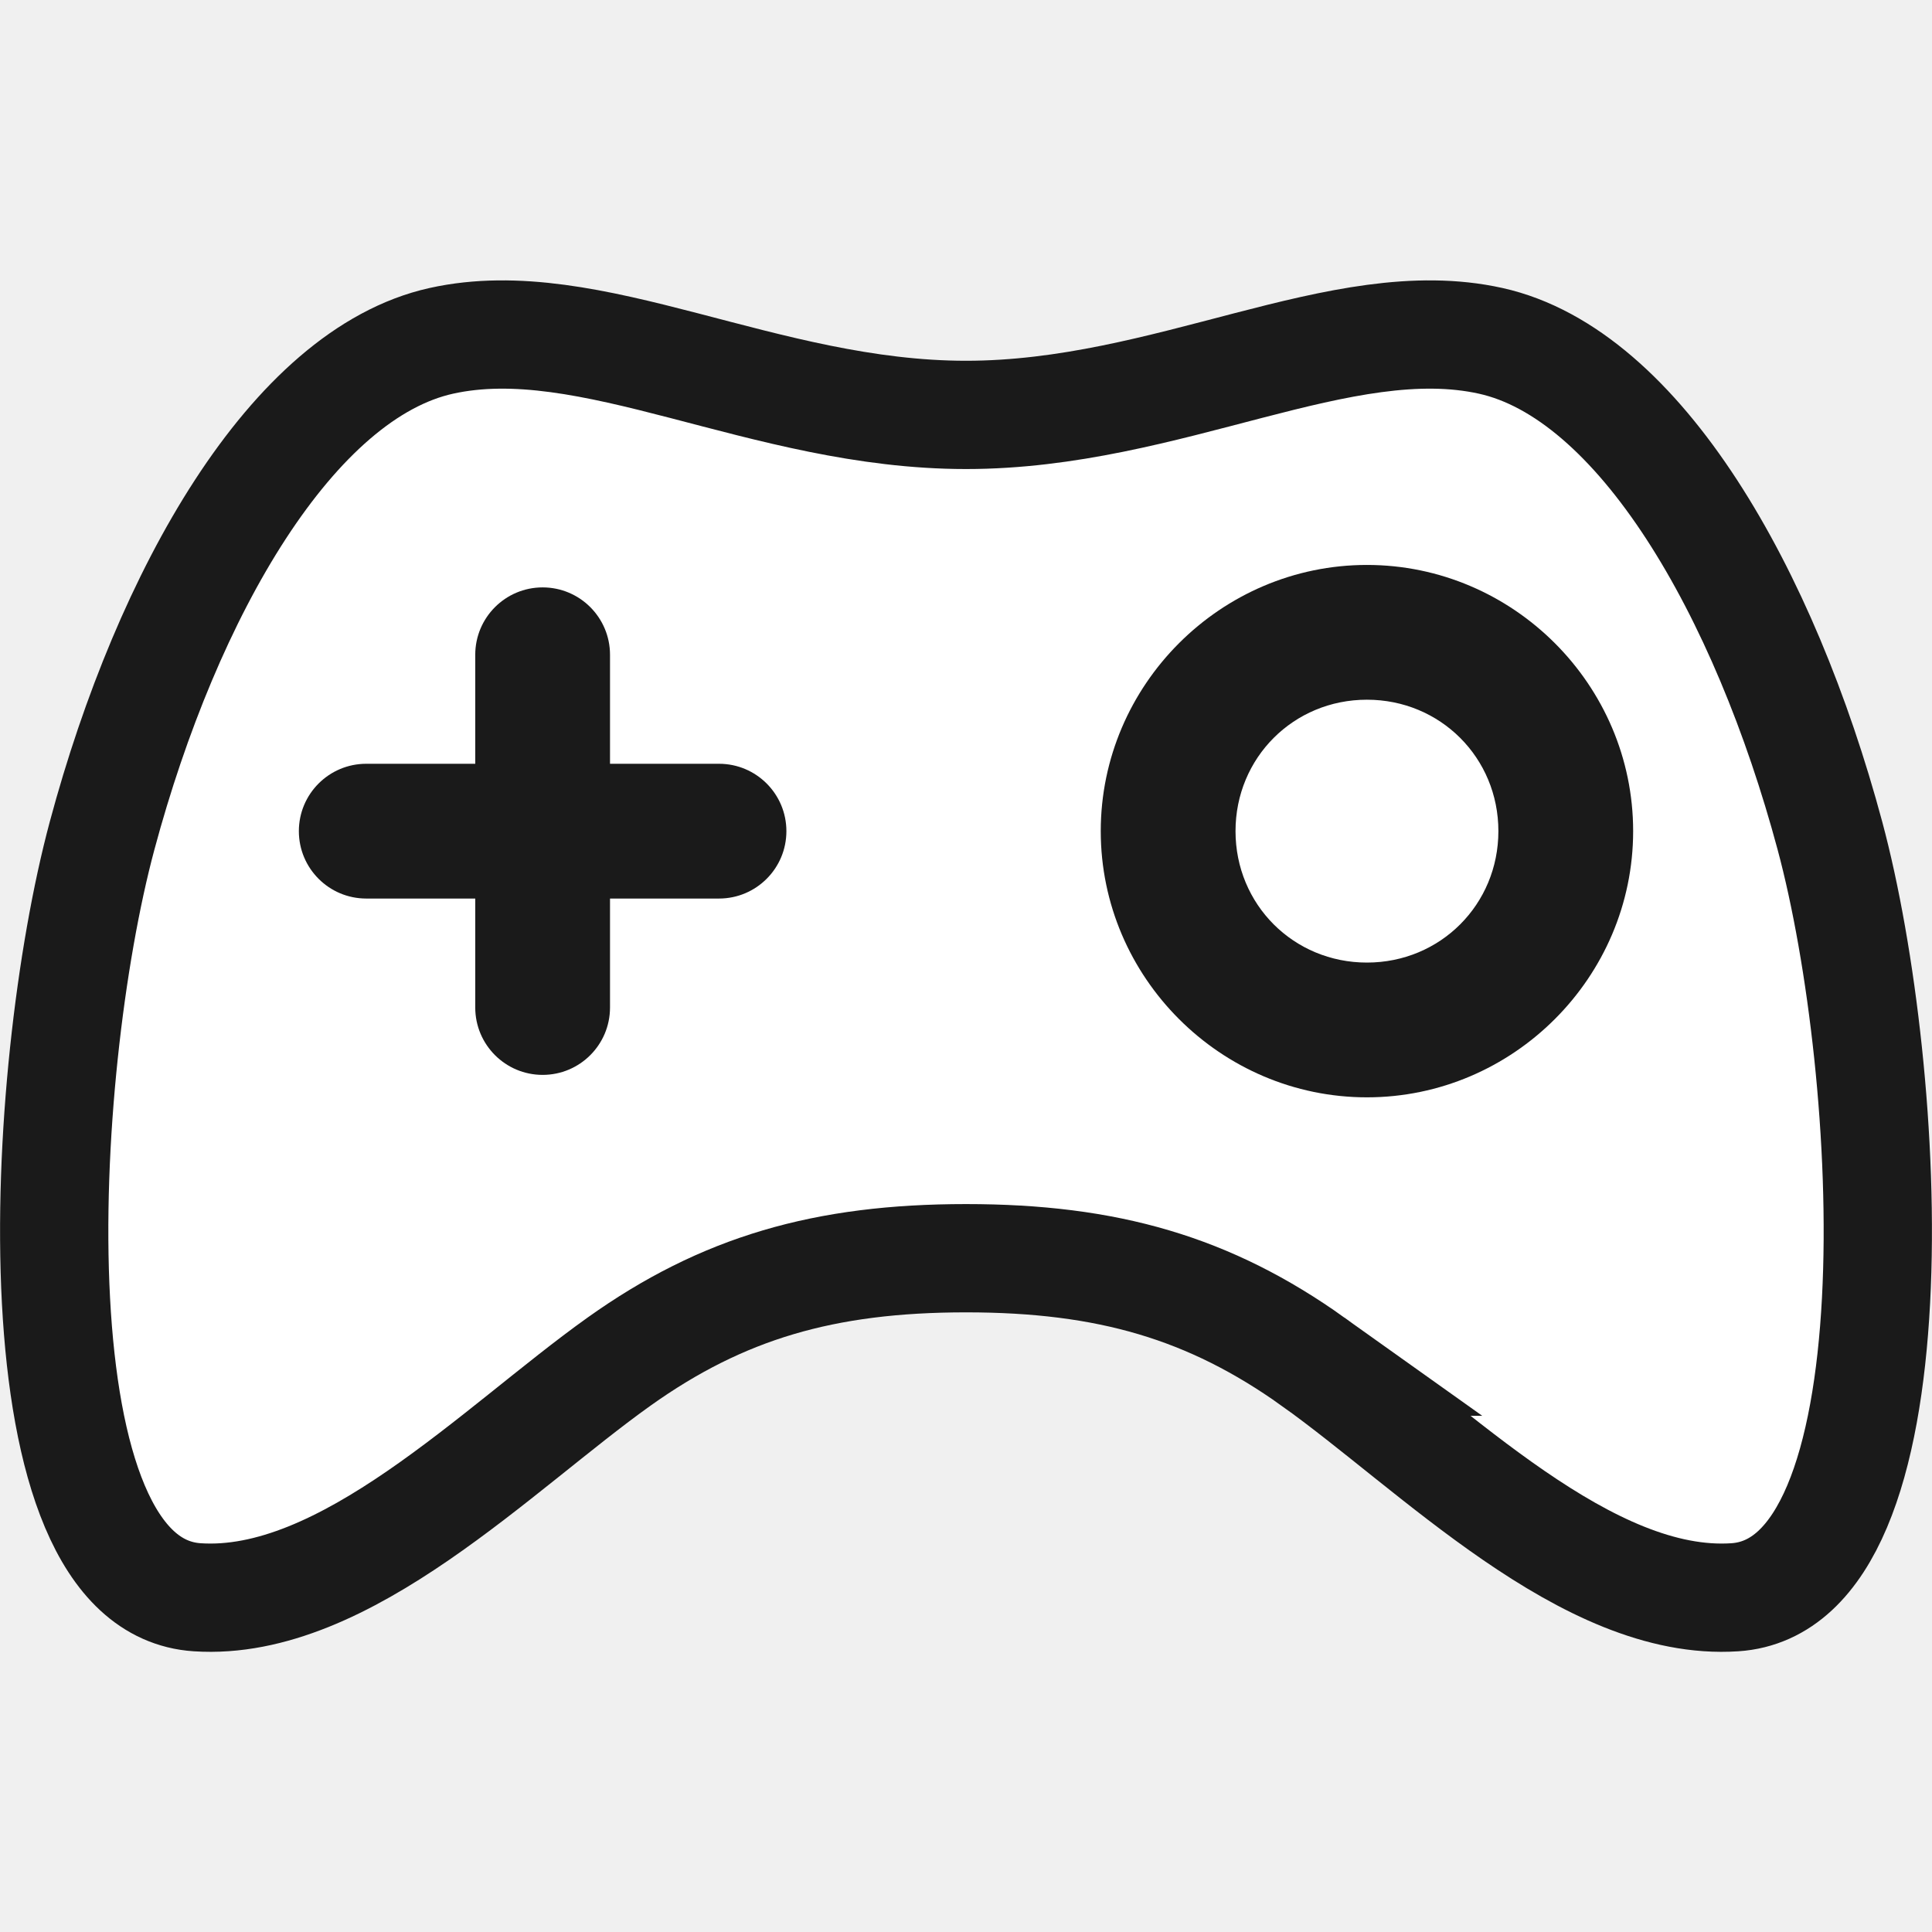
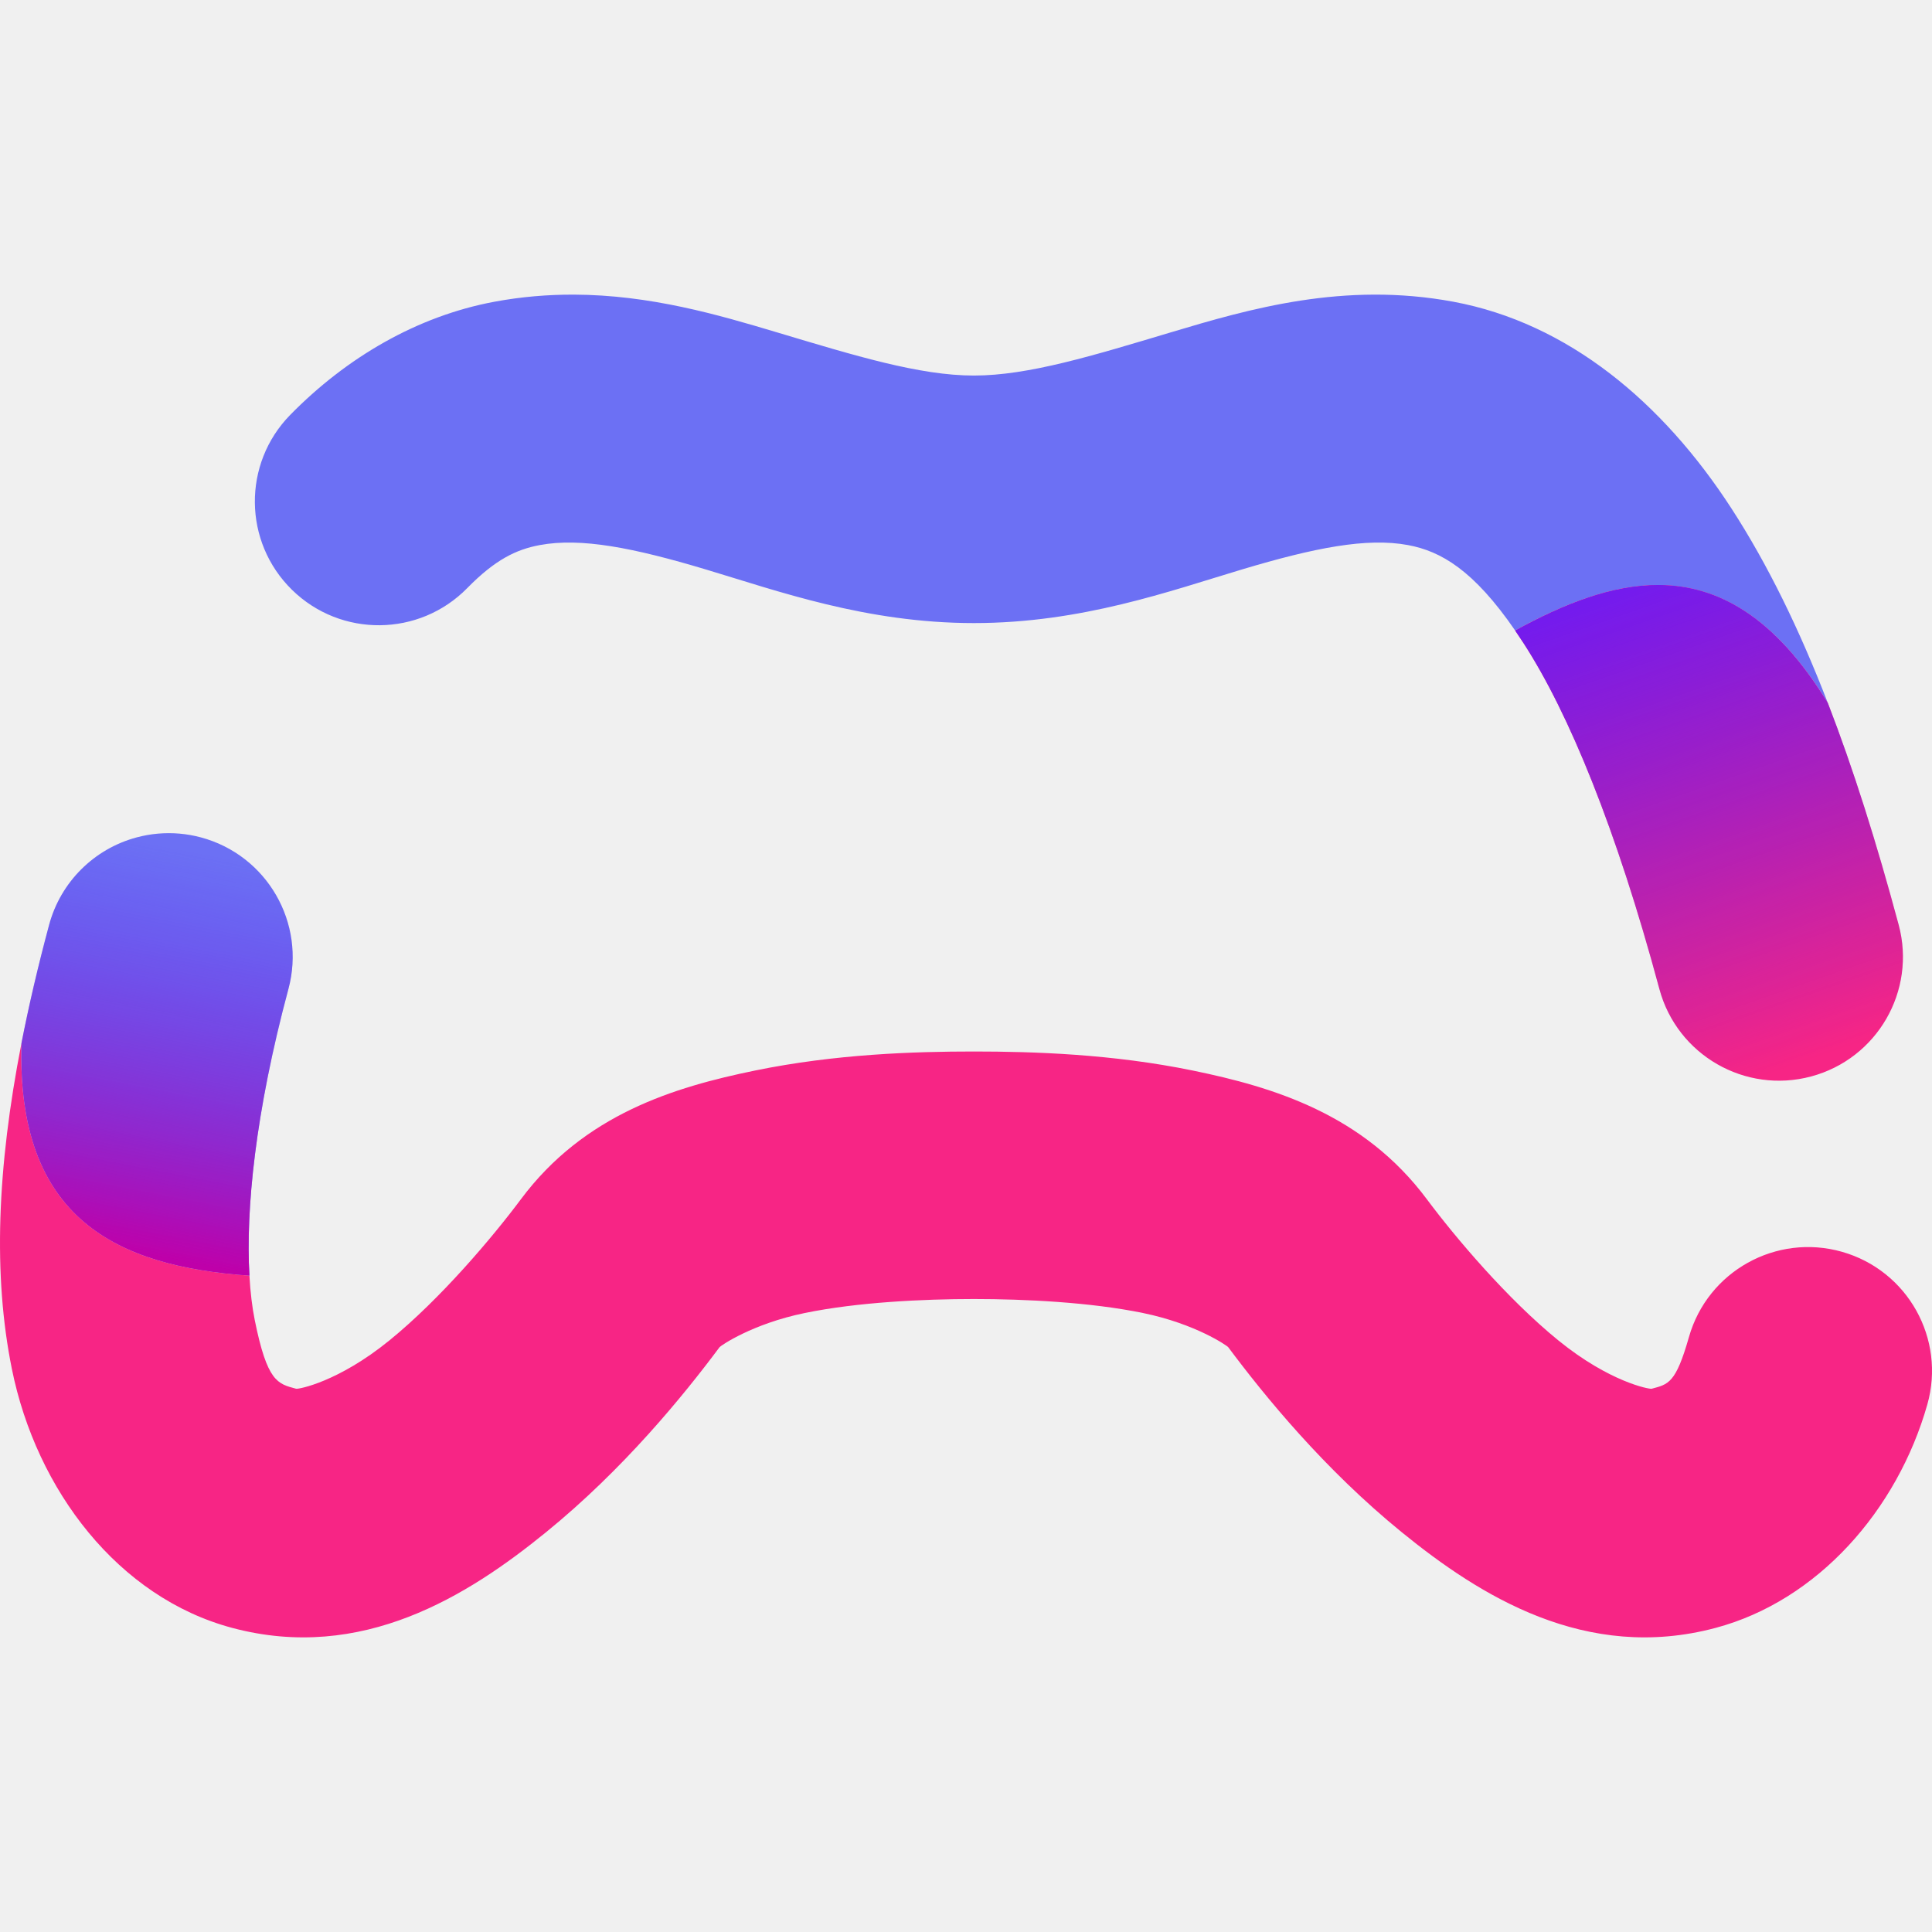
- <svg xmlns="http://www.w3.org/2000/svg" width="1000" height="1000" viewBox="0 0 264.583 264.583" version="1.1" id="svg5">
-   <defs id="defs2" />
-   <g id="layer1" transform="translate(-9.398039,-100.7071)">
-     <g id="g162" transform="translate(0.00120151,-7.937422)">
-       <path style="fill:#ffffff;stroke:#1a1a1a;stroke-width:14.828;stroke-linecap:butt;stroke-linejoin:miter;stroke-miterlimit:4;stroke-dasharray:none;stroke-opacity:1" d="m 189.212,295.121 c 16.61,11.841 37.53,33.612 57.771,32.265 25.474,-1.695 21.735,-71.821 13.02,-104.286 -8.957,-33.366 -26.081,-63.258 -46.46,-67.778 -20.38,-4.52 -44.116,10.143 -71.854,10.143 -27.739,0 -51.475,-14.663 -71.854,-10.143 -20.38,4.52 -37.504,34.413 -46.46,67.778 -8.715,32.465 -12.454,102.591 13.02,104.286 20.241,1.347 41.161,-20.424 57.771,-32.265 14.158,-10.093 28.12,-14.167 47.524,-14.167 19.404,0 33.366,4.074 47.524,14.167 z" id="path2389" />
-       <path id="path2523" style="color:#000000;fill:#1a1a1a;stroke-width:2.325;stroke-linecap:round;stroke-linejoin:round;-inkscape-stroke:none" d="m 83.709,189.087 a 9.228,9.228 0 0 0 -9.228,9.228 v 14.927 H 59.553 a 9.228,9.228 0 0 0 -9.228,9.228 9.228,9.228 0 0 0 9.228,9.228 h 14.928 v 14.922 a 9.228,9.228 0 0 0 9.228,9.228 9.228,9.228 0 0 0 9.228,-9.228 v -14.922 h 14.927 a 9.228,9.228 0 0 0 9.228,-9.228 9.228,9.228 0 0 0 -9.228,-9.228 H 92.937 v -14.927 a 9.228,9.228 0 0 0 -9.228,-9.228 z" />
-       <path style="color:#000000;fill:#1a1a1a;stroke-width:2.325;stroke-linecap:round;stroke-linejoin:round;-inkscape-stroke:none;paint-order:stroke fill markers" d="m 196.595,186.012 c -20.024,0 -36.453,16.428 -36.453,36.453 0,20.024 16.428,36.457 36.453,36.457 20.024,0 36.457,-16.433 36.457,-36.457 0,-20.024 -16.433,-36.453 -36.457,-36.453 z m 0,18.456 c 10.05,0 18.002,7.947 18.002,17.997 0,10.05 -7.951,18.002 -18.002,18.002 -10.05,0 -17.997,-7.951 -17.997,-18.002 0,-10.05 7.947,-17.997 17.997,-17.997 z" id="path3121" />
-     </g>
-   </g>
+ <svg xmlns="http://www.w3.org/2000/svg" xmlns:xlink="http://www.w3.org/1999/xlink" width="1000" height="1000" viewBox="0 0 264.583 264.583">
+   <path d="M78.566 40.349c-3.492-.011-7.114.276-10.86.973-10.593 1.972-20.267 7.651-27.956 15.492a16.966 16.949 0 0 0 .246 23.969 16.966 16.949 0 0 0 23.992-.244c3.825-3.901 6.709-5.291 9.935-5.892 5.644-1.051 12.834.373 22.712 3.33 9.879 2.957 22.009 7.352 36.739 7.352 14.73 0 26.858-4.394 36.737-7.352 9.879-2.957 17.068-4.381 22.712-3.33 4.492.836 8.973 3.411 14.675 11.702 15.2-8.345 29.957-11.114 42.823 9.929-3.919-10.138-8.242-18.993-13.212-26.661-9.413-14.524-22.359-25.37-38.068-28.295-14.984-2.79-27.976.983-38.67 4.184-10.694 3.201-19.529 5.925-26.997 5.925-7.468 0-16.305-2.724-26.999-5.925-8.021-2.401-17.332-5.124-27.809-5.158ZM21.642 114.163a16.966 16.949 0 0 0-2.912.512 16.966 16.949 0 0 0-12.002 11.978c-1.517 5.646-2.774 11.034-3.786 16.204-.701 24.094 13.109 30.573 31.216 31.836-.518-9.006.788-22.31 5.34-39.25a16.966 16.949 0 0 0-11.986-20.765 16.966 16.949 0 0 0-5.87-.515z" style="color:#000;fill:#6c70f4;fill-opacity:1;stroke-width:1.008;stroke-linecap:round;stroke-linejoin:round;-inkscape-stroke:none" />
+   <path d="M227.157 80.113c-6.385-.032-12.98 2.571-19.659 6.238.371.54.747 1.102 1.129 1.691 6.249 9.642 12.747 25.535 18.622 47.401a16.966 16.949 0 0 0 20.782 11.975 16.966 16.949 0 0 0 11.988-20.765c-3.016-11.225-6.197-21.311-9.7-30.374-7.212-11.797-15.018-16.126-23.164-16.166ZM2.942 142.858c-3.357 17.155-3.901 31.804-1.32 44.598 3.359 16.65 14.605 31.32 30.167 35.478 17.796 4.755 32.314-4.422 42.951-13.068 10.638-8.646 18.83-18.703 23.805-25.376.149-.2 4.474-3.198 11.667-4.676 7.194-1.479 16.18-1.916 23.161-1.916 6.981 0 15.965.437 23.159 1.916 7.194 1.479 11.518 4.476 11.667 4.676 4.975 6.673 13.168 16.729 23.805 25.376s25.157 17.823 42.953 13.068c14.003-3.741 24.877-16.154 28.978-30.565a16.966 16.949 0 0 0-11.679-20.938 16.966 16.949 0 0 0-20.957 11.668c-1.811 6.364-2.82 6.474-5.108 7.086-.31.083-5.76-.914-12.772-6.614-7.012-5.699-14.151-14.159-18.01-19.334-8.685-11.647-21.008-15.358-32.038-17.625-11.03-2.267-21.844-2.612-29.998-2.612-8.154 0-18.969.345-29.999 2.612-11.03 2.267-23.355 5.978-32.04 17.625-3.859 5.175-10.998 13.635-18.01 19.334-7.012 5.699-12.46 6.696-12.77 6.614-2.543-.679-3.96-.941-5.671-9.425-.348-1.727-.594-3.763-.727-6.066-18.107-1.263-31.917-7.742-31.216-31.836Z" style="color:#000;fill:#f72585;fill-opacity:1;stroke-width:1.008;stroke-linecap:round;stroke-linejoin:round;-inkscape-stroke:none" />
+   <path d="M21.642 114.163a16.966 16.949 0 0 0-2.912.512 16.966 16.949 0 0 0-12.002 11.978c-1.517 5.646-2.774 11.034-3.786 16.204-.701 24.094 13.109 30.573 31.216 31.836-.518-9.006.788-22.31 5.34-39.25a16.966 16.949 0 0 0-11.986-20.765 16.966 16.949 0 0 0-5.87-.515z" style="color:#000;fill:url(#a);fill-opacity:1;stroke-width:1.008;stroke-linecap:round;stroke-linejoin:round;-inkscape-stroke:none" />
+   <path d="M227.157 80.113c-6.385-.032-12.98 2.571-19.659 6.238.371.54.747 1.102 1.129 1.691 6.249 9.642 12.747 25.535 18.622 47.401a16.966 16.949 0 0 0 20.782 11.975 16.966 16.949 0 0 0 11.988-20.765c-3.016-11.225-6.197-21.311-9.7-30.374-7.212-11.797-15.018-16.126-23.164-16.166Z" style="color:#000;fill:url(#b);fill-opacity:1;stroke-width:1.008;stroke-linecap:round;stroke-linejoin:round;-inkscape-stroke:none" />
+   <defs>
+     <linearGradient id="c">
+       <stop offset="0" style="stop-color:#bf00a9;stop-opacity:1" />
+       <stop offset="1" style="stop-color:#551bed;stop-opacity:0" />
+     </linearGradient>
+     <linearGradient id="d">
+       <stop offset="0" style="stop-color:#741bed;stop-opacity:1" />
+       <stop offset="1" style="stop-color:#551bed;stop-opacity:0" />
+     </linearGradient>
+     <linearGradient xlink:href="#d" id="b" x1="3096.582" x2="3181.818" y1="304.248" y2="548.128" gradientTransform="matrix(.2667554 0 0 .2664999 -618.5319 5.268804)" gradientUnits="userSpaceOnUse" />
+     <linearGradient xlink:href="#c" id="a" x1="2446.771" x2="2486.631" y1="635.74" y2="430.481" gradientTransform="matrix(.2667554 0 0 .2664999 -618.5319 5.268804)" gradientUnits="userSpaceOnUse" />
+   </defs>
</svg>
